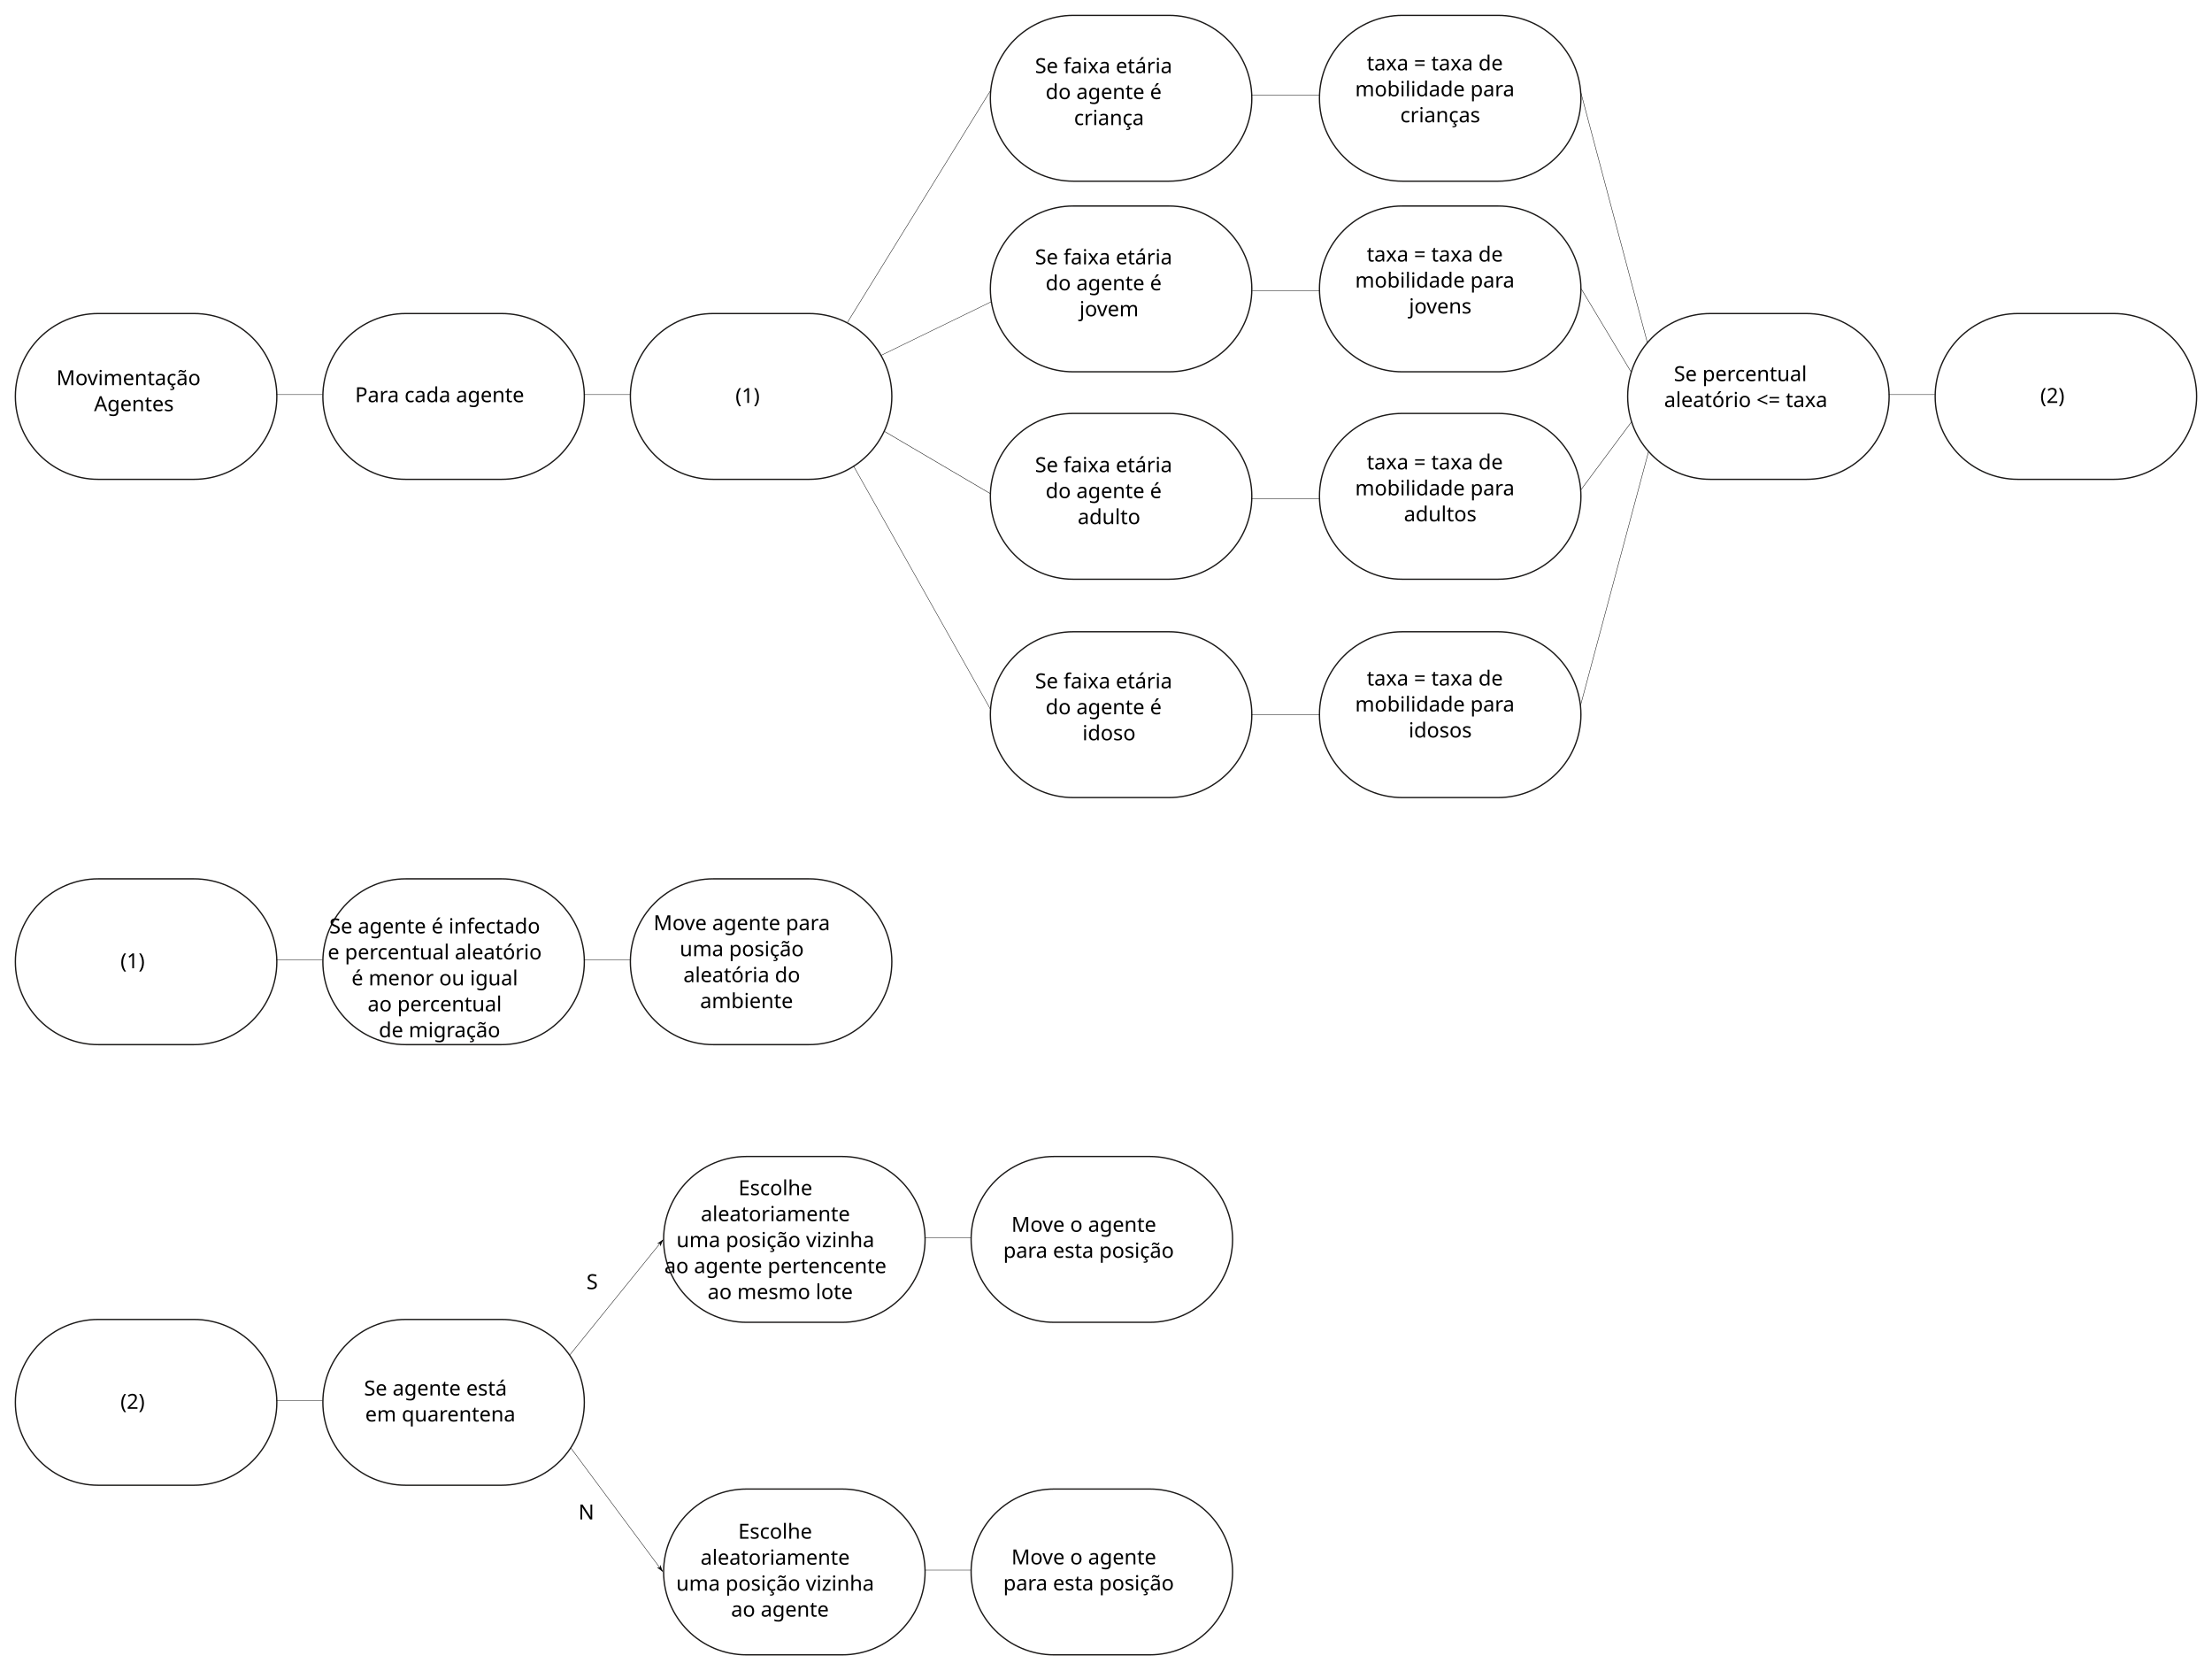
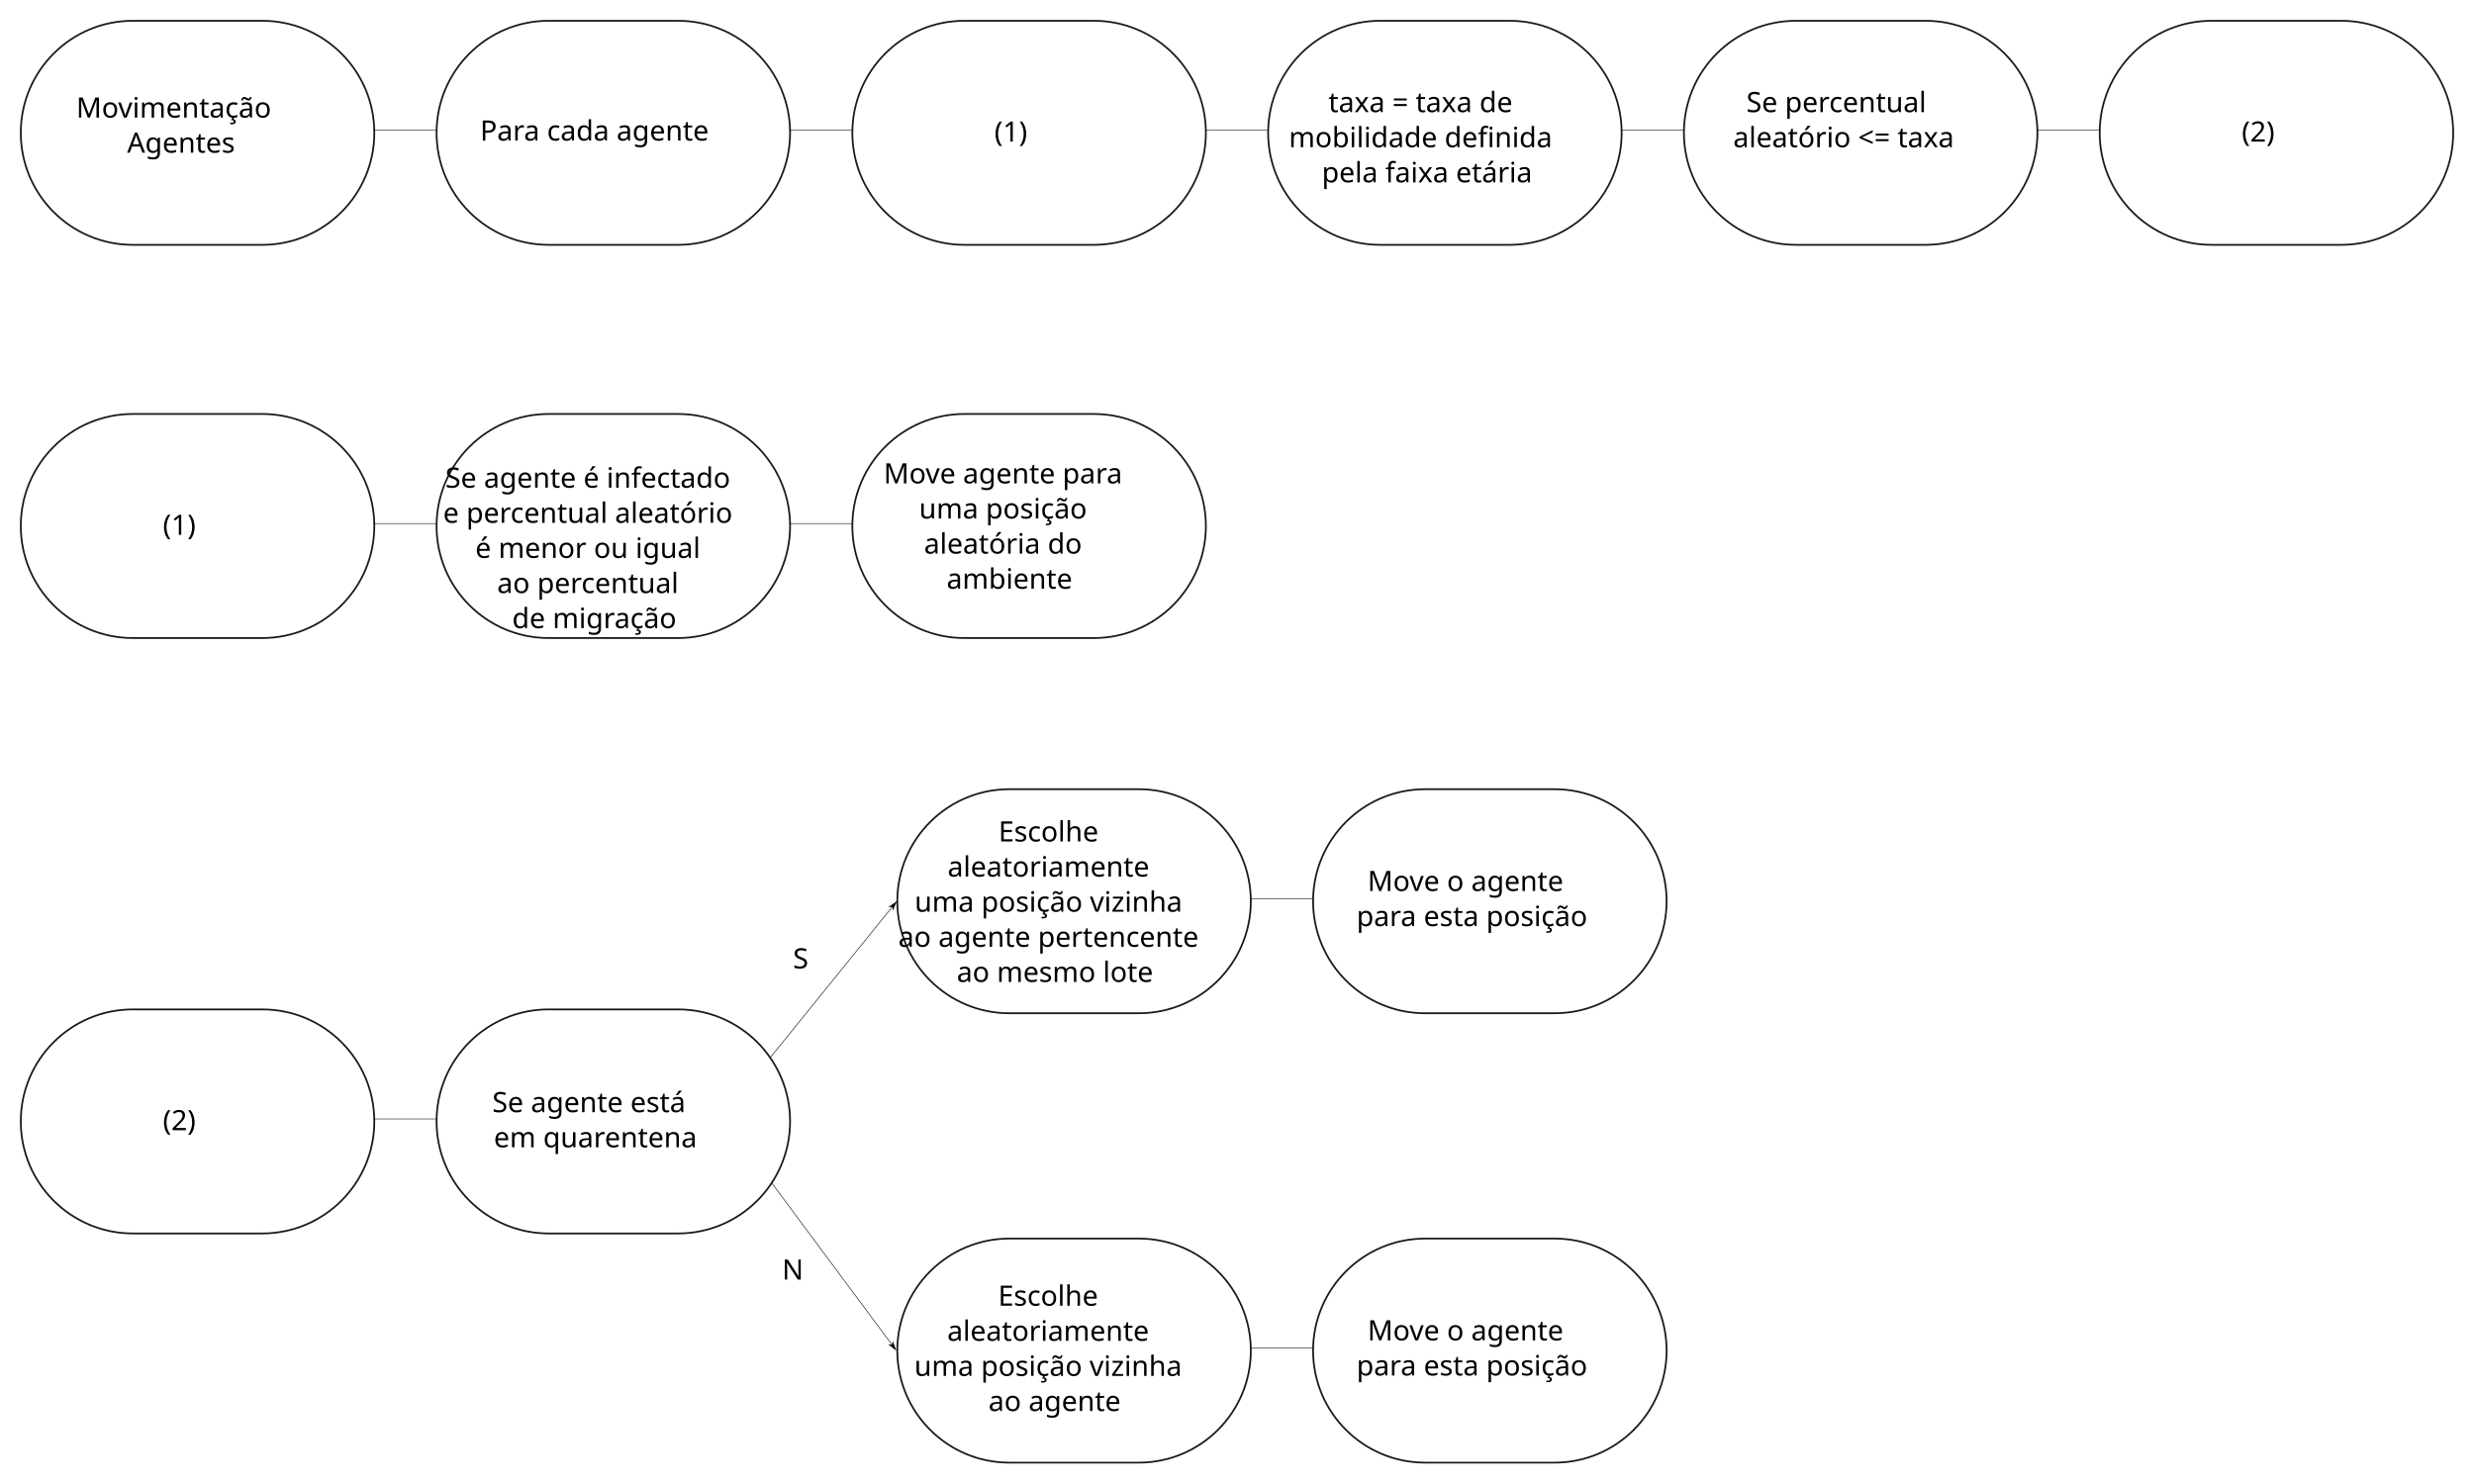
- <svg xmlns="http://www.w3.org/2000/svg" width="1502.326mm" height="1134.022mm" viewBox="0 0 5323.202 4018.189" id="svg2" version="1.1">
+ <svg xmlns="http://www.w3.org/2000/svg" width="1242.681mm" height="745.317mm" viewBox="0 0 4403.202 2640.887" id="svg2" version="1.1">
  <defs id="defs4">
-     <marker style="overflow:visible;" id="marker4636" refX="0.0" refY="0.0" orient="auto">
-       <path transform="scale(0.8) rotate(180) translate(12.5,0)" style="fill-rule:evenodd;stroke:#000000;stroke-width:1pt;stroke-opacity:1;fill:#000000;fill-opacity:1" d="M 0.0,0.0 L 5.0,-5.0 L -12.5,0.0 L 5.0,5.0 L 0.0,0.0 z " id="path4638" />
+     <marker style="overflow:visible" id="marker4636" refX="0" refY="0" orient="auto">
+       <path transform="matrix(-0.8,0,0,-0.8,-10,0)" style="fill:#000000;fill-opacity:1;fill-rule:evenodd;stroke:#000000;stroke-width:1pt;stroke-opacity:1" d="M 0,0 5,-5 -12.5,0 5,5 0,0 Z" id="path4638" />
    </marker>
-     <marker orient="auto" refY="0.0" refX="0.0" id="Arrow1Lstart" style="overflow:visible">
-       <path id="path4328" d="M 0.0,0.0 L 5.0,-5.0 L -12.5,0.0 L 5.0,5.0 L 0.0,0.0 z " style="fill-rule:evenodd;stroke:#000000;stroke-width:1pt;stroke-opacity:1;fill:#000000;fill-opacity:1" transform="scale(0.8) translate(12.5,0)" />
+     <marker orient="auto" refY="0" refX="0" id="Arrow1Lstart" style="overflow:visible">
+       <path id="path4328" d="M 0,0 5,-5 -12.5,0 5,5 0,0 Z" style="fill:#000000;fill-opacity:1;fill-rule:evenodd;stroke:#000000;stroke-width:1pt;stroke-opacity:1" transform="matrix(0.8,0,0,0.8,10,0)" />
    </marker>
-     <marker orient="auto" refY="0.0" refX="0.0" id="Arrow1Lend" style="overflow:visible;">
-       <path id="path4331" d="M 0.0,0.0 L 5.0,-5.0 L -12.5,0.0 L 5.0,5.0 L 0.0,0.0 z " style="fill-rule:evenodd;stroke:#000000;stroke-width:1pt;stroke-opacity:1;fill:#000000;fill-opacity:1" transform="scale(0.8) rotate(180) translate(12.5,0)" />
+     <marker orient="auto" refY="0" refX="0" id="Arrow1Lend" style="overflow:visible">
+       <path id="path4331" d="M 0,0 5,-5 -12.5,0 5,5 0,0 Z" style="fill:#000000;fill-opacity:1;fill-rule:evenodd;stroke:#000000;stroke-width:1pt;stroke-opacity:1" transform="matrix(-0.8,0,0,-0.8,-10,0)" />
    </marker>
  </defs>
-   <g id="layer1" transform="translate(-1099.526,293.0463)">
-     <rect ry="199.439" y="461.261" x="2616.531" height="398.877" width="629.192" id="rect4187" style="fill:none;fill-opacity:0.196;stroke:#1b1918;stroke-width:3.143;stroke-linecap:butt;stroke-linejoin:bevel;stroke-miterlimit:4;stroke-dasharray:none;stroke-dashoffset:0;stroke-opacity:1" />
-     <text id="text4189" y="676.373" x="2931.139" style="font-style:normal;font-weight:normal;font-size:50px;line-height:125%;font-family:sans-serif;text-align:center;letter-spacing:0px;word-spacing:0px;text-anchor:middle;fill:#000000;fill-opacity:1;stroke:none;stroke-width:1px;stroke-linecap:butt;stroke-linejoin:miter;stroke-opacity:1" xml:space="preserve">
-       <tspan y="676.373" x="2931.139" id="tspan4206">(1)</tspan>
+   <g id="layer1" transform="translate(-1099.526,-1084.256)">
+     <rect ry="199.439" y="1121.261" x="2616.531" height="398.877" width="629.192" id="rect4187" style="fill:none;fill-opacity:0.196;stroke:#1b1918;stroke-width:3.143;stroke-linecap:butt;stroke-linejoin:bevel;stroke-miterlimit:4;stroke-dasharray:none;stroke-dashoffset:0;stroke-opacity:1" />
+     <text id="text4189" y="1336.373" x="2931.139" style="font-style:normal;font-weight:normal;font-size:50px;line-height:125%;font-family:sans-serif;text-align:center;letter-spacing:0px;word-spacing:0px;text-anchor:middle;fill:#000000;fill-opacity:1;stroke:none;stroke-width:1px;stroke-linecap:butt;stroke-linejoin:miter;stroke-opacity:1" xml:space="preserve">
+       <tspan y="1336.373" x="2931.139" id="tspan4206">(1)</tspan>
    </text>
-     <rect style="fill:none;fill-opacity:0.196;stroke:#1b1918;stroke-width:3.143;stroke-linecap:butt;stroke-linejoin:bevel;stroke-miterlimit:4;stroke-dasharray:none;stroke-dashoffset:0;stroke-opacity:1" id="rect4224" width="629.192" height="398.877" x="3482.837" y="-256.042" ry="199.439" />
-     <text xml:space="preserve" style="font-style:normal;font-weight:normal;font-size:50px;line-height:125%;font-family:sans-serif;text-align:center;letter-spacing:0px;word-spacing:0px;text-anchor:middle;fill:#000000;fill-opacity:1;stroke:none;stroke-width:1px;stroke-linecap:butt;stroke-linejoin:miter;stroke-opacity:1" x="3799.454" y="-117.153" id="text4226">
-       <tspan x="3807.413" y="-117.153" id="tspan4361">Se faixa etária </tspan>
-       <tspan x="3807.413" y="-54.653" id="tspan4595">do agente é </tspan>
-       <tspan x="3807.413" y="7.847" id="tspan4597">criança </tspan>
+     <rect style="fill:none;fill-opacity:0.196;stroke:#1b1918;stroke-width:3.143;stroke-linecap:butt;stroke-linejoin:bevel;stroke-miterlimit:4;stroke-dasharray:none;stroke-dashoffset:0;stroke-opacity:1" id="rect4317" width="629.192" height="398.877" x="1876.531" y="1121.261" ry="199.439" />
+     <text xml:space="preserve" style="font-style:normal;font-weight:normal;font-size:50px;line-height:125%;font-family:sans-serif;text-align:center;letter-spacing:0px;word-spacing:0px;text-anchor:middle;fill:#000000;fill-opacity:1;stroke:none;stroke-width:1px;stroke-linecap:butt;stroke-linejoin:miter;stroke-opacity:1" x="2190.004" y="1334.494" id="text4319">
+       <tspan x="2190.004" y="1334.494" id="tspan4341">Para cada agente</tspan>
    </text>
-     <rect ry="199.439" y="202.567" x="3482.837" height="398.877" width="629.192" id="rect4236" style="fill:none;fill-opacity:0.196;stroke:#1b1918;stroke-width:3.143;stroke-linecap:butt;stroke-linejoin:bevel;stroke-miterlimit:4;stroke-dasharray:none;stroke-dashoffset:0;stroke-opacity:1" />
-     <rect style="fill:none;fill-opacity:0.196;stroke:#1b1918;stroke-width:3.143;stroke-linecap:butt;stroke-linejoin:bevel;stroke-miterlimit:4;stroke-dasharray:none;stroke-dashoffset:0;stroke-opacity:1" id="rect4248" width="629.192" height="398.877" x="3482.837" y="701.583" ry="199.439" />
-     <rect ry="199.439" y="1226.862" x="3482.837" height="398.877" width="629.192" id="rect4272" style="fill:none;fill-opacity:0.196;stroke:#1b1918;stroke-width:3.143;stroke-linecap:butt;stroke-linejoin:bevel;stroke-miterlimit:4;stroke-dasharray:none;stroke-dashoffset:0;stroke-opacity:1" />
-     <rect ry="199.439" y="-256.042" x="4274.837" height="398.877" width="629.192" id="rect4340" style="fill:none;fill-opacity:0.196;stroke:#1b1918;stroke-width:3.143;stroke-linecap:butt;stroke-linejoin:bevel;stroke-miterlimit:4;stroke-dasharray:none;stroke-dashoffset:0;stroke-opacity:1" />
-     <text id="text4342" y="-123.818" x="4596.504" style="font-style:normal;font-weight:normal;font-size:50px;line-height:125%;font-family:sans-serif;text-align:center;letter-spacing:0px;word-spacing:0px;text-anchor:middle;fill:#000000;fill-opacity:1;stroke:none;stroke-width:1px;stroke-linecap:butt;stroke-linejoin:miter;stroke-opacity:1" xml:space="preserve">
-       <tspan y="-123.818" x="4604.463" id="tspan4389">taxa = taxa de </tspan>
-       <tspan y="-61.318" x="4604.463" id="tspan4603">mobilidade para </tspan>
-       <tspan y="1.182" x="4604.463" id="tspan4607">crianças </tspan>
-     </text>
-     <rect style="fill:none;fill-opacity:0.196;stroke:#1b1918;stroke-width:3.143;stroke-linecap:butt;stroke-linejoin:bevel;stroke-miterlimit:4;stroke-dasharray:none;stroke-dashoffset:0;stroke-opacity:1" id="rect4348" width="629.192" height="398.877" x="4274.837" y="202.567" ry="199.439" />
-     <rect ry="199.439" y="701.583" x="4274.837" height="398.877" width="629.192" id="rect4358" style="fill:none;fill-opacity:0.196;stroke:#1b1918;stroke-width:3.143;stroke-linecap:butt;stroke-linejoin:bevel;stroke-miterlimit:4;stroke-dasharray:none;stroke-dashoffset:0;stroke-opacity:1" />
-     <rect style="fill:none;fill-opacity:0.196;stroke:#1b1918;stroke-width:3.143;stroke-linecap:butt;stroke-linejoin:bevel;stroke-miterlimit:4;stroke-dasharray:none;stroke-dashoffset:0;stroke-opacity:1" id="rect4368" width="629.192" height="398.877" x="4274.837" y="1226.862" ry="199.439" />
-     <path style="fill:none;fill-rule:evenodd;stroke:#000000;stroke-width:1.009px;stroke-linecap:butt;stroke-linejoin:miter;stroke-opacity:1" d="m 4111.054,-63.695 163.036,0" id="path4790" />
-     <path style="fill:none;fill-rule:evenodd;stroke:#000000;stroke-width:1.005px;stroke-linecap:butt;stroke-linejoin:miter;stroke-opacity:1" d="m 4113.054,406.558 161.515,0" id="path4798" />
-     <path style="fill:none;fill-rule:evenodd;stroke:#000000;stroke-width:1.009px;stroke-linecap:butt;stroke-linejoin:miter;stroke-opacity:1" d="m 4111.054,906.684 163.03,0" id="path4806" />
-     <path style="fill:none;fill-rule:evenodd;stroke:#000000;stroke-width:1px;stroke-linecap:butt;stroke-linejoin:miter;stroke-opacity:1" d="m 4111.054,1426.305 165,0" id="path4814" />
-     <path style="fill:none;fill-rule:evenodd;stroke:#000000;stroke-width:0.974px;stroke-linecap:butt;stroke-linejoin:miter;stroke-opacity:1" d="m 3153.316,827.561 330.247,586.524" id="path4830" />
-     <path style="fill:none;fill-rule:evenodd;stroke:#000000;stroke-width:1.064px;stroke-linecap:butt;stroke-linejoin:miter;stroke-opacity:1" d="m 3228.04,744.818 254.362,149.54" id="path4832" />
-     <path style="fill:none;fill-rule:evenodd;stroke:#000000;stroke-width:0.936px;stroke-linecap:butt;stroke-linejoin:miter;stroke-opacity:1" d="M 3219.61,562.05 3485.355,432.704" id="path4834" />
-     <path style="fill:none;fill-rule:evenodd;stroke:#000000;stroke-width:1.004px;stroke-linecap:butt;stroke-linejoin:miter;stroke-opacity:1" d="m 3139.057,482.304 344.288,-557.598" id="path4836" />
-     <rect style="fill:none;fill-opacity:0.196;stroke:#1b1918;stroke-width:3.143;stroke-linecap:butt;stroke-linejoin:bevel;stroke-miterlimit:4;stroke-dasharray:none;stroke-dashoffset:0;stroke-opacity:1" id="rect4317" width="629.192" height="398.877" x="1876.531" y="461.261" ry="199.439" />
-     <text xml:space="preserve" style="font-style:normal;font-weight:normal;font-size:50px;line-height:125%;font-family:sans-serif;text-align:center;letter-spacing:0px;word-spacing:0px;text-anchor:middle;fill:#000000;fill-opacity:1;stroke:none;stroke-width:1px;stroke-linecap:butt;stroke-linejoin:miter;stroke-opacity:1" x="2190.004" y="674.493" id="text4319">
-       <tspan x="2190.004" y="674.493" id="tspan4341">Para cada agente</tspan>
-     </text>
-     <path style="fill:none;fill-rule:evenodd;stroke:#000000;stroke-width:0.961px;stroke-linecap:butt;stroke-linejoin:miter;stroke-opacity:1" d="m 2504.804,656.305 110.893,0" id="path4330" />
+     <path style="fill:none;fill-rule:evenodd;stroke:#000000;stroke-width:0.961px;stroke-linecap:butt;stroke-linejoin:miter;stroke-opacity:1" d="m 2504.804,1316.305 110.893,0" id="path4330" />
    <flowRoot xml:space="preserve" id="flowRoot4343" style="font-style:normal;font-weight:normal;font-size:50px;line-height:125%;font-family:sans-serif;text-align:center;letter-spacing:0px;word-spacing:0px;text-anchor:middle;fill:#000000;fill-opacity:1;stroke:none;stroke-width:1px;stroke-linecap:butt;stroke-linejoin:miter;stroke-opacity:1" transform="translate(329.0543,-293.0464)">
      <flowRegion id="flowRegion4345">
        <rect id="rect4347" width="460" height="110" x="2362" y="939.352" />
      </flowRegion>
      <flowPara id="flowPara4349" />
    </flowRoot>
-     <rect style="fill:none;fill-opacity:0.196;stroke:#1b1918;stroke-width:3.143;stroke-linecap:butt;stroke-linejoin:bevel;stroke-miterlimit:4;stroke-dasharray:none;stroke-dashoffset:0;stroke-opacity:1" id="rect4567" width="629.192" height="398.877" x="5016.531" y="461.261" ry="199.439" />
-     <text xml:space="preserve" style="font-style:normal;font-weight:normal;font-size:50px;line-height:125%;font-family:sans-serif;text-align:center;letter-spacing:0px;word-spacing:0px;text-anchor:middle;fill:#000000;fill-opacity:1;stroke:none;stroke-width:1px;stroke-linecap:butt;stroke-linejoin:miter;stroke-opacity:1" x="5331.82" y="623.879" id="text4569">
-       <tspan id="tspan4571" x="5339.779" y="623.879">Se percentual </tspan>
-       <tspan x="5339.779" y="686.379" id="tspan4573">aleatório &lt;= taxa </tspan>
+     <rect style="fill:none;fill-opacity:0.196;stroke:#1b1918;stroke-width:3.143;stroke-linecap:butt;stroke-linejoin:bevel;stroke-miterlimit:4;stroke-dasharray:none;stroke-dashoffset:0;stroke-opacity:1" id="rect4567" width="629.192" height="398.877" x="4096.531" y="1121.261" ry="199.439" />
+     <text xml:space="preserve" style="font-style:normal;font-weight:normal;font-size:50px;line-height:125%;font-family:sans-serif;text-align:center;letter-spacing:0px;word-spacing:0px;text-anchor:middle;fill:#000000;fill-opacity:1;stroke:none;stroke-width:1px;stroke-linecap:butt;stroke-linejoin:miter;stroke-opacity:1" x="4411.82" y="1283.879" id="text4569">
+       <tspan id="tspan4571" x="4419.779" y="1283.879">Se percentual </tspan>
+       <tspan x="4419.779" y="1346.379" id="tspan4573">aleatório &lt;= taxa </tspan>
    </text>
-     <path style="fill:none;fill-rule:evenodd;stroke:#000000;stroke-width:1.007px;stroke-linecap:butt;stroke-linejoin:miter;stroke-opacity:1" d="M 4903.057,-73.694 5063.944,531.394" id="path4575" />
-     <path style="fill:none;fill-rule:evenodd;stroke:#000000;stroke-width:1px;stroke-linecap:butt;stroke-linejoin:miter;stroke-opacity:1" d="m 4905.054,402.305 120,200" id="path4577" />
-     <path style="fill:none;fill-rule:evenodd;stroke:#000000;stroke-width:1.018px;stroke-linecap:butt;stroke-linejoin:miter;stroke-opacity:1" d="M 4904.051,885.31 5025.805,721.785" id="path4579" />
-     <path style="fill:none;fill-rule:evenodd;stroke:#000000;stroke-width:1.02px;stroke-linecap:butt;stroke-linejoin:miter;stroke-opacity:1" d="M 4903.064,1404.302 5066.616,793.951" id="path4581" />
-     <text id="text4609" y="342.847" x="3799.454" style="font-style:normal;font-weight:normal;font-size:50px;line-height:125%;font-family:sans-serif;text-align:center;letter-spacing:0px;word-spacing:0px;text-anchor:middle;fill:#000000;fill-opacity:1;stroke:none;stroke-width:1px;stroke-linecap:butt;stroke-linejoin:miter;stroke-opacity:1" xml:space="preserve">
-       <tspan id="tspan4611" y="342.847" x="3807.413">Se faixa etária </tspan>
-       <tspan id="tspan4613" y="405.347" x="3807.413">do agente é </tspan>
-       <tspan id="tspan4615" y="467.847" x="3807.413">jovem </tspan>
+     <rect ry="199.439" y="1121.261" x="4836.531" height="398.877" width="629.192" id="rect4253" style="fill:none;fill-opacity:0.196;stroke:#1b1918;stroke-width:3.143;stroke-linecap:butt;stroke-linejoin:bevel;stroke-miterlimit:4;stroke-dasharray:none;stroke-dashoffset:0;stroke-opacity:1" />
+     <text id="text4255" y="1336.373" x="5151.14" style="font-style:normal;font-weight:normal;font-size:50px;line-height:125%;font-family:sans-serif;text-align:center;letter-spacing:0px;word-spacing:0px;text-anchor:middle;fill:#000000;fill-opacity:1;stroke:none;stroke-width:1px;stroke-linecap:butt;stroke-linejoin:miter;stroke-opacity:1" xml:space="preserve">
+       <tspan y="1336.373" x="5151.14" id="tspan4269">(2)</tspan>
    </text>
-     <text xml:space="preserve" style="font-style:normal;font-weight:normal;font-size:50px;line-height:125%;font-family:sans-serif;text-align:center;letter-spacing:0px;word-spacing:0px;text-anchor:middle;fill:#000000;fill-opacity:1;stroke:none;stroke-width:1px;stroke-linecap:butt;stroke-linejoin:miter;stroke-opacity:1" x="4596.504" y="336.182" id="text4617">
-       <tspan id="tspan4619" x="4604.463" y="336.182">taxa = taxa de </tspan>
-       <tspan id="tspan4621" x="4604.463" y="398.682">mobilidade para </tspan>
-       <tspan id="tspan4623" x="4604.463" y="461.182">jovens </tspan>
+     <path style="fill:none;fill-rule:evenodd;stroke:#000000;stroke-width:0.961px;stroke-linecap:butt;stroke-linejoin:miter;stroke-opacity:1" d="m 4724.804,1316.305 110.893,0" id="path4263" />
+     <rect ry="199.439" y="1121.261" x="1136.531" height="398.877" width="629.192" id="rect4275" style="fill:none;fill-opacity:0.196;stroke:#1b1918;stroke-width:3.143;stroke-linecap:butt;stroke-linejoin:bevel;stroke-miterlimit:4;stroke-dasharray:none;stroke-dashoffset:0;stroke-opacity:1" />
+     <text id="text4277" y="1293.574" x="1452.831" style="font-style:normal;font-weight:normal;font-size:50px;line-height:125%;font-family:sans-serif;text-align:center;letter-spacing:0px;word-spacing:0px;text-anchor:middle;fill:#000000;fill-opacity:1;stroke:none;stroke-width:1px;stroke-linecap:butt;stroke-linejoin:miter;stroke-opacity:1" xml:space="preserve">
+       <tspan y="1293.574" x="1460.79" id="tspan4279">Movimentação </tspan>
+       <tspan id="tspan4281" y="1356.074" x="1460.79">Agentes </tspan>
    </text>
-     <text xml:space="preserve" style="font-style:normal;font-weight:normal;font-size:50px;line-height:125%;font-family:sans-serif;text-align:center;letter-spacing:0px;word-spacing:0px;text-anchor:middle;fill:#000000;fill-opacity:1;stroke:none;stroke-width:1px;stroke-linecap:butt;stroke-linejoin:miter;stroke-opacity:1" x="3799.454" y="842.847" id="text4625">
-       <tspan x="3807.413" y="842.847" id="tspan4627">Se faixa etária </tspan>
-       <tspan x="3807.413" y="905.347" id="tspan4629">do agente é </tspan>
-       <tspan x="3807.413" y="967.847" id="tspan4631">adulto </tspan>
-     </text>
-     <text id="text4633" y="836.182" x="4596.504" style="font-style:normal;font-weight:normal;font-size:50px;line-height:125%;font-family:sans-serif;text-align:center;letter-spacing:0px;word-spacing:0px;text-anchor:middle;fill:#000000;fill-opacity:1;stroke:none;stroke-width:1px;stroke-linecap:butt;stroke-linejoin:miter;stroke-opacity:1" xml:space="preserve">
-       <tspan y="836.182" x="4604.463" id="tspan4635">taxa = taxa de </tspan>
-       <tspan y="898.682" x="4604.463" id="tspan4637">mobilidade para </tspan>
-       <tspan y="961.182" x="4604.463" id="tspan4639">adultos </tspan>
-     </text>
-     <text id="text4641" y="1362.847" x="3799.454" style="font-style:normal;font-weight:normal;font-size:50px;line-height:125%;font-family:sans-serif;text-align:center;letter-spacing:0px;word-spacing:0px;text-anchor:middle;fill:#000000;fill-opacity:1;stroke:none;stroke-width:1px;stroke-linecap:butt;stroke-linejoin:miter;stroke-opacity:1" xml:space="preserve">
-       <tspan id="tspan4643" y="1362.847" x="3807.413">Se faixa etária </tspan>
-       <tspan id="tspan4645" y="1425.347" x="3807.413">do agente é </tspan>
-       <tspan id="tspan4647" y="1487.847" x="3807.413">idoso </tspan>
-     </text>
-     <text xml:space="preserve" style="font-style:normal;font-weight:normal;font-size:50px;line-height:125%;font-family:sans-serif;text-align:center;letter-spacing:0px;word-spacing:0px;text-anchor:middle;fill:#000000;fill-opacity:1;stroke:none;stroke-width:1px;stroke-linecap:butt;stroke-linejoin:miter;stroke-opacity:1" x="4596.504" y="1356.182" id="text4649">
-       <tspan id="tspan4651" x="4604.463" y="1356.182">taxa = taxa de </tspan>
-       <tspan id="tspan4653" x="4604.463" y="1418.682">mobilidade para </tspan>
-       <tspan id="tspan4655" x="4604.463" y="1481.182">idosos </tspan>
-     </text>
-     <rect ry="199.439" y="461.261" x="5756.531" height="398.877" width="629.192" id="rect4253" style="fill:none;fill-opacity:0.196;stroke:#1b1918;stroke-width:3.143;stroke-linecap:butt;stroke-linejoin:bevel;stroke-miterlimit:4;stroke-dasharray:none;stroke-dashoffset:0;stroke-opacity:1" />
-     <text id="text4255" y="676.373" x="6071.14" style="font-style:normal;font-weight:normal;font-size:50px;line-height:125%;font-family:sans-serif;text-align:center;letter-spacing:0px;word-spacing:0px;text-anchor:middle;fill:#000000;fill-opacity:1;stroke:none;stroke-width:1px;stroke-linecap:butt;stroke-linejoin:miter;stroke-opacity:1" xml:space="preserve">
-       <tspan y="676.373" x="6071.14" id="tspan4269">(2)</tspan>
-     </text>
-     <path style="fill:none;fill-rule:evenodd;stroke:#000000;stroke-width:0.961px;stroke-linecap:butt;stroke-linejoin:miter;stroke-opacity:1" d="m 5644.804,656.305 110.893,0" id="path4263" />
-     <rect ry="199.439" y="461.261" x="1136.531" height="398.877" width="629.192" id="rect4275" style="fill:none;fill-opacity:0.196;stroke:#1b1918;stroke-width:3.143;stroke-linecap:butt;stroke-linejoin:bevel;stroke-miterlimit:4;stroke-dasharray:none;stroke-dashoffset:0;stroke-opacity:1" />
-     <text id="text4277" y="633.574" x="1452.831" style="font-style:normal;font-weight:normal;font-size:50px;line-height:125%;font-family:sans-serif;text-align:center;letter-spacing:0px;word-spacing:0px;text-anchor:middle;fill:#000000;fill-opacity:1;stroke:none;stroke-width:1px;stroke-linecap:butt;stroke-linejoin:miter;stroke-opacity:1" xml:space="preserve">
-       <tspan y="633.574" x="1460.79" id="tspan4279">Movimentação </tspan>
-       <tspan id="tspan4281" y="696.074" x="1460.79">Agentes </tspan>
-     </text>
-     <path id="path4283" d="m 1764.804,656.305 110.893,0" style="fill:none;fill-rule:evenodd;stroke:#000000;stroke-width:0.961px;stroke-linecap:butt;stroke-linejoin:miter;stroke-opacity:1" />
+     <path id="path4283" d="m 1764.804,1316.305 110.893,0" style="fill:none;fill-rule:evenodd;stroke:#000000;stroke-width:0.961px;stroke-linecap:butt;stroke-linejoin:miter;stroke-opacity:1" />
    <rect style="fill:none;fill-opacity:0.196;stroke:#1b1918;stroke-width:3.143;stroke-linecap:butt;stroke-linejoin:bevel;stroke-miterlimit:4;stroke-dasharray:none;stroke-dashoffset:0;stroke-opacity:1" id="rect4291" width="629.192" height="398.877" x="2616.531" y="1821.261" ry="199.439" />
    <text xml:space="preserve" style="font-style:normal;font-weight:normal;font-size:50px;line-height:125%;font-family:sans-serif;text-align:center;letter-spacing:0px;word-spacing:0px;text-anchor:middle;fill:#000000;fill-opacity:1;stroke:none;stroke-width:1px;stroke-linecap:butt;stroke-linejoin:miter;stroke-opacity:1" x="1451.139" y="2036.373" id="text4293">
      <tspan id="tspan4295" x="1451.139" y="2036.373">(1)</tspan>
    </text>
    <rect ry="199.439" y="1821.261" x="1876.531" height="398.877" width="629.192" id="rect4297" style="fill:none;fill-opacity:0.196;stroke:#1b1918;stroke-width:3.143;stroke-linecap:butt;stroke-linejoin:bevel;stroke-miterlimit:4;stroke-dasharray:none;stroke-dashoffset:0;stroke-opacity:1" />
    <text id="text4299" y="1952.494" x="2189.748" style="font-style:normal;font-weight:normal;font-size:50px;line-height:125%;font-family:sans-serif;text-align:center;letter-spacing:0px;word-spacing:0px;text-anchor:middle;fill:#000000;fill-opacity:1;stroke:none;stroke-width:1px;stroke-linecap:butt;stroke-linejoin:miter;stroke-opacity:1" xml:space="preserve">
      <tspan id="tspan4301" y="1952.494" x="2197.707">Se agente é infectado </tspan>
      <tspan y="2014.994" x="2197.707" id="tspan4321">e percentual aleatório </tspan>
      <tspan y="2077.494" x="2197.707" id="tspan4333">é menor ou igual </tspan>
      <tspan y="2139.994" x="2197.707" id="tspan4337">ao percentual </tspan>
      <tspan y="2202.494" x="2189.748" id="tspan4339">de migração</tspan>
    </text>
    <path id="path4303" d="m 2504.804,2016.305 110.893,0" style="fill:none;fill-rule:evenodd;stroke:#000000;stroke-width:0.961px;stroke-linecap:butt;stroke-linejoin:miter;stroke-opacity:1" />
    <rect style="fill:none;fill-opacity:0.196;stroke:#1b1918;stroke-width:3.143;stroke-linecap:butt;stroke-linejoin:bevel;stroke-miterlimit:4;stroke-dasharray:none;stroke-dashoffset:0;stroke-opacity:1" id="rect4305" width="629.192" height="398.877" x="1136.531" y="1821.261" ry="199.439" />
    <text xml:space="preserve" style="font-style:normal;font-weight:normal;font-size:50px;line-height:125%;font-family:sans-serif;text-align:center;letter-spacing:0px;word-spacing:0px;text-anchor:middle;fill:#000000;fill-opacity:1;stroke:none;stroke-width:1px;stroke-linecap:butt;stroke-linejoin:miter;stroke-opacity:1" x="2928.674" y="1944.821" id="text4307">
      <tspan x="2936.633" y="1944.821" id="tspan4311">Move agente para </tspan>
      <tspan x="2936.633" y="2007.321" id="tspan4344">uma posição </tspan>
      <tspan x="2936.633" y="2069.821" id="tspan4346">aleatória do </tspan>
      <tspan x="2928.674" y="2132.321" id="tspan4348">ambiente</tspan>
    </text>
    <path style="fill:none;fill-rule:evenodd;stroke:#000000;stroke-width:0.961px;stroke-linecap:butt;stroke-linejoin:miter;stroke-opacity:1" d="m 1764.804,2016.305 110.893,0" id="path4315" />
    <rect ry="199.439" y="2489.261" x="3436.531" height="398.877" width="629.192" id="rect4237" style="fill:none;fill-opacity:0.196;stroke:#1b1918;stroke-width:3.143;stroke-linecap:butt;stroke-linejoin:bevel;stroke-miterlimit:4;stroke-dasharray:none;stroke-dashoffset:0;stroke-opacity:1" />
    <text id="text4239" y="2670.475" x="3751.82" style="font-style:normal;font-weight:normal;font-size:50px;line-height:125%;font-family:sans-serif;text-align:center;letter-spacing:0px;word-spacing:0px;text-anchor:middle;fill:#000000;fill-opacity:1;stroke:none;stroke-width:1px;stroke-linecap:butt;stroke-linejoin:miter;stroke-opacity:1" xml:space="preserve">
      <tspan y="2670.475" x="3759.779" id="tspan4241">Move o agente </tspan>
      <tspan id="tspan4243" y="2732.975" x="3751.82">para esta posição</tspan>
    </text>
    <rect style="fill:none;fill-opacity:0.196;stroke:#1b1918;stroke-width:3.143;stroke-linecap:butt;stroke-linejoin:bevel;stroke-miterlimit:4;stroke-dasharray:none;stroke-dashoffset:0;stroke-opacity:1" id="rect4245" width="629.192" height="398.877" x="2696.531" y="2489.261" ry="199.439" />
    <text xml:space="preserve" style="font-style:normal;font-weight:normal;font-size:50px;line-height:125%;font-family:sans-serif;text-align:center;letter-spacing:0px;word-spacing:0px;text-anchor:middle;fill:#000000;fill-opacity:1;stroke:none;stroke-width:1px;stroke-linecap:butt;stroke-linejoin:miter;stroke-opacity:1" x="3009.626" y="2582.34" id="text4247">
      <tspan x="3017.585" y="2582.34" id="tspan4249">Escolhe </tspan>
      <tspan id="tspan4252" x="3017.585" y="2644.84">aleatoriamente </tspan>
      <tspan id="tspan4254" x="3017.585" y="2707.34">uma posição vizinha </tspan>
      <tspan id="tspan4256" x="3017.585" y="2769.84">ao agente pertencente </tspan>
      <tspan x="3009.626" y="2832.34" id="tspan4318">ao mesmo lote</tspan>
    </text>
    <path style="fill:none;fill-rule:evenodd;stroke:#000000;stroke-width:0.961px;stroke-linecap:butt;stroke-linejoin:miter;stroke-opacity:1" d="m 3324.804,2684.305 110.893,0" id="path4258" />
    <text id="text4262" y="3096.373" x="1451.139" style="font-style:normal;font-weight:normal;font-size:50px;line-height:125%;font-family:sans-serif;text-align:center;letter-spacing:0px;word-spacing:0px;text-anchor:middle;fill:#000000;fill-opacity:1;stroke:none;stroke-width:1px;stroke-linecap:butt;stroke-linejoin:miter;stroke-opacity:1" xml:space="preserve">
      <tspan y="3096.373" x="1451.139" id="tspan4264">(2)</tspan>
    </text>
    <rect ry="199.439" y="2881.261" x="1136.531" height="398.877" width="629.192" id="rect4266" style="fill:none;fill-opacity:0.196;stroke:#1b1918;stroke-width:3.143;stroke-linecap:butt;stroke-linejoin:bevel;stroke-miterlimit:4;stroke-dasharray:none;stroke-dashoffset:0;stroke-opacity:1" />
    <rect style="fill:none;fill-opacity:0.196;stroke:#1b1918;stroke-width:3.143;stroke-linecap:butt;stroke-linejoin:bevel;stroke-miterlimit:4;stroke-dasharray:none;stroke-dashoffset:0;stroke-opacity:1" id="rect4279" width="629.192" height="398.877" x="3436.531" y="3289.261" ry="199.439" />
    <text xml:space="preserve" style="font-style:normal;font-weight:normal;font-size:50px;line-height:125%;font-family:sans-serif;text-align:center;letter-spacing:0px;word-spacing:0px;text-anchor:middle;fill:#000000;fill-opacity:1;stroke:none;stroke-width:1px;stroke-linecap:butt;stroke-linejoin:miter;stroke-opacity:1" x="3751.82" y="3470.475" id="text4281">
      <tspan id="tspan4283" x="3759.779" y="3470.475">Move o agente </tspan>
      <tspan x="3751.82" y="3532.975" id="tspan4285">para esta posição</tspan>
    </text>
    <rect ry="199.439" y="3289.261" x="2696.531" height="398.877" width="629.192" id="rect4287" style="fill:none;fill-opacity:0.196;stroke:#1b1918;stroke-width:3.143;stroke-linecap:butt;stroke-linejoin:bevel;stroke-miterlimit:4;stroke-dasharray:none;stroke-dashoffset:0;stroke-opacity:1" />
    <text id="text4289" y="3408.744" x="3009.003" style="font-style:normal;font-weight:normal;font-size:50px;line-height:125%;font-family:sans-serif;text-align:center;letter-spacing:0px;word-spacing:0px;text-anchor:middle;fill:#000000;fill-opacity:1;stroke:none;stroke-width:1px;stroke-linecap:butt;stroke-linejoin:miter;stroke-opacity:1" xml:space="preserve">
      <tspan id="tspan4291" y="3408.744" x="3016.962">Escolhe </tspan>
      <tspan y="3471.244" x="3016.962" id="tspan4293">aleatoriamente </tspan>
      <tspan y="3533.744" x="3016.962" id="tspan4296">uma posição vizinha </tspan>
      <tspan y="3596.244" x="3009.003" id="tspan4298">ao agente</tspan>
    </text>
    <path id="path4300" d="m 3324.804,3484.305 110.893,0" style="fill:none;fill-rule:evenodd;stroke:#000000;stroke-width:0.961px;stroke-linecap:butt;stroke-linejoin:miter;stroke-opacity:1" />
    <text xml:space="preserve" style="font-style:normal;font-weight:normal;font-size:50px;line-height:125%;font-family:sans-serif;text-align:center;letter-spacing:0px;word-spacing:0px;text-anchor:middle;fill:#000000;fill-opacity:1;stroke:none;stroke-width:1px;stroke-linecap:butt;stroke-linejoin:miter;stroke-opacity:1" x="2191.652" y="3064.244" id="text4308">
      <tspan id="tspan4310" x="2199.611" y="3064.244">Se agente está </tspan>
      <tspan x="2191.652" y="3126.744" id="tspan4314">em quarentena</tspan>
    </text>
    <rect style="fill:none;fill-opacity:0.196;stroke:#1b1918;stroke-width:3.143;stroke-linecap:butt;stroke-linejoin:bevel;stroke-miterlimit:4;stroke-dasharray:none;stroke-dashoffset:0;stroke-opacity:1" id="rect4312" width="629.192" height="398.877" x="1876.531" y="2881.261" ry="199.439" />
-     <path id="path4316" d="m 1764.804,3076.305 110.893,0" style="fill:none;fill-rule:evenodd;stroke:#000000;stroke-width:0.961;stroke-linecap:butt;stroke-linejoin:miter;stroke-opacity:1;stroke-miterlimit:4;stroke-dasharray:none" />
+     <path id="path4316" d="m 1764.804,3076.305 110.893,0" style="fill:none;fill-rule:evenodd;stroke:#000000;stroke-width:0.961;stroke-linecap:butt;stroke-linejoin:miter;stroke-miterlimit:4;stroke-dasharray:none;stroke-opacity:1" />
    <path style="fill:none;fill-rule:evenodd;stroke:#000000;stroke-width:1.001px;stroke-linecap:butt;stroke-linejoin:miter;stroke-opacity:1;marker-end:url(#Arrow1Lend)" d="m 2471.048,2966.298 223.535,-276.212" id="path4320" />
    <path style="fill:none;fill-rule:evenodd;stroke:#000000;stroke-width:0.996px;stroke-linecap:butt;stroke-linejoin:miter;stroke-opacity:1;marker-end:url(#marker4636)" d="m 2473.05,3190.308 220.638,296.851" id="path4322" />
    <text xml:space="preserve" style="font-style:normal;font-weight:normal;font-size:50px;line-height:125%;font-family:sans-serif;text-align:center;letter-spacing:0px;word-spacing:0px;writing-mode:lr-tb;text-anchor:middle;fill:#000000;fill-opacity:1;stroke:none;stroke-width:1px;stroke-linecap:butt;stroke-linejoin:miter;stroke-opacity:1" x="2557.054" y="2808.305" id="text4808">
      <tspan id="tspan4810" x="2557.054" y="2808.305">S</tspan>
    </text>
    <text xml:space="preserve" style="font-style:normal;font-weight:normal;font-size:50px;line-height:125%;font-family:sans-serif;text-align:center;letter-spacing:0px;word-spacing:0px;writing-mode:lr-tb;text-anchor:middle;fill:#000000;fill-opacity:1;stroke:none;stroke-width:1px;stroke-linecap:butt;stroke-linejoin:miter;stroke-opacity:1" x="2543.054" y="3362.305" id="text4812">
      <tspan id="tspan4814" x="2543.054" y="3362.305">N</tspan>
    </text>
+     <rect ry="199.439" y="1121.261" x="3356.531" height="398.877" width="629.192" id="rect4301" style="fill:none;fill-opacity:0.196;stroke:#1b1918;stroke-width:3.143;stroke-linecap:butt;stroke-linejoin:bevel;stroke-miterlimit:4;stroke-dasharray:none;stroke-dashoffset:0;stroke-opacity:1" />
+     <text id="text4303" y="1283.879" x="3671.82" style="font-style:normal;font-weight:normal;font-size:50px;line-height:125%;font-family:sans-serif;text-align:center;letter-spacing:0px;word-spacing:0px;text-anchor:middle;fill:#000000;fill-opacity:1;stroke:none;stroke-width:1px;stroke-linecap:butt;stroke-linejoin:miter;stroke-opacity:1" xml:space="preserve">
+       <tspan id="tspan4307" y="1283.879" x="3679.779">taxa = taxa de </tspan>
+       <tspan y="1346.379" x="3679.779" id="tspan4317">mobilidade definida </tspan>
+       <tspan y="1408.879" x="3671.82" id="tspan4322">pela faixa etária</tspan>
+     </text>
+     <path id="path4309" d="m 3984.804,1316.305 110.893,0" style="fill:none;fill-rule:evenodd;stroke:#000000;stroke-width:0.961px;stroke-linecap:butt;stroke-linejoin:miter;stroke-opacity:1" />
+     <path style="fill:none;fill-rule:evenodd;stroke:#000000;stroke-width:0.961px;stroke-linecap:butt;stroke-linejoin:miter;stroke-opacity:1" d="m 3244.804,1316.305 110.893,0" id="path4311" />
  </g>
</svg>
